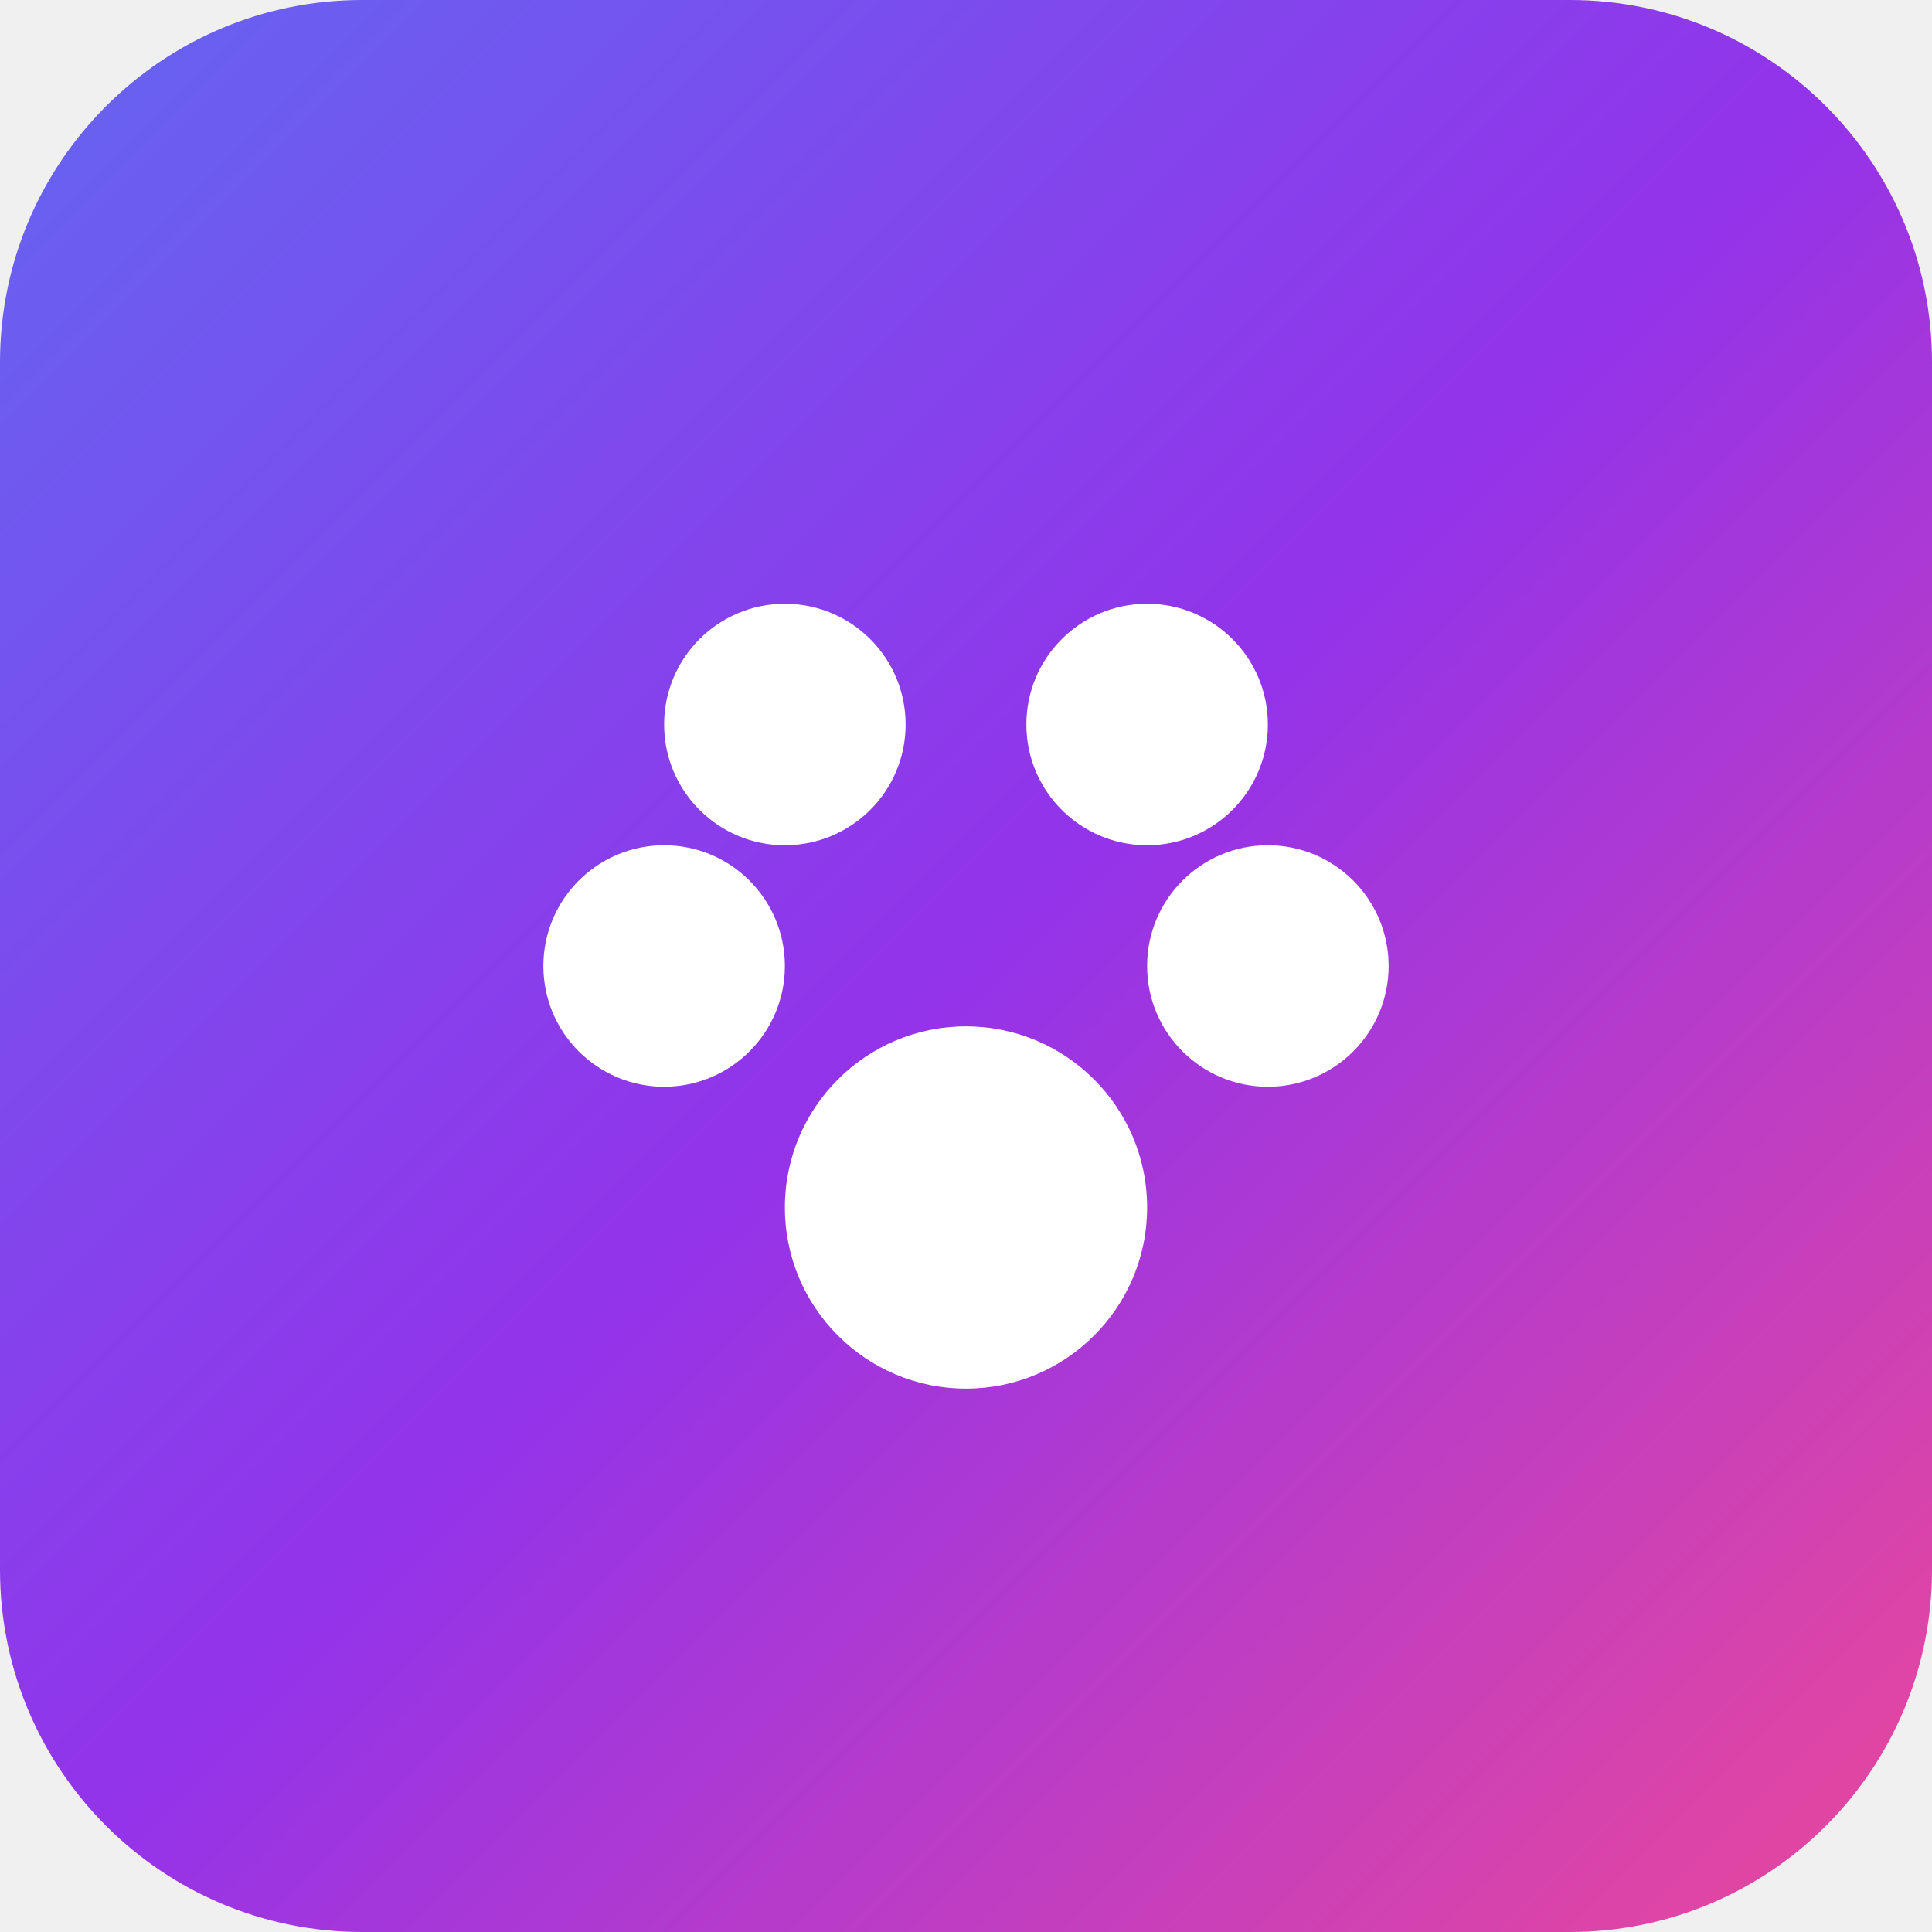
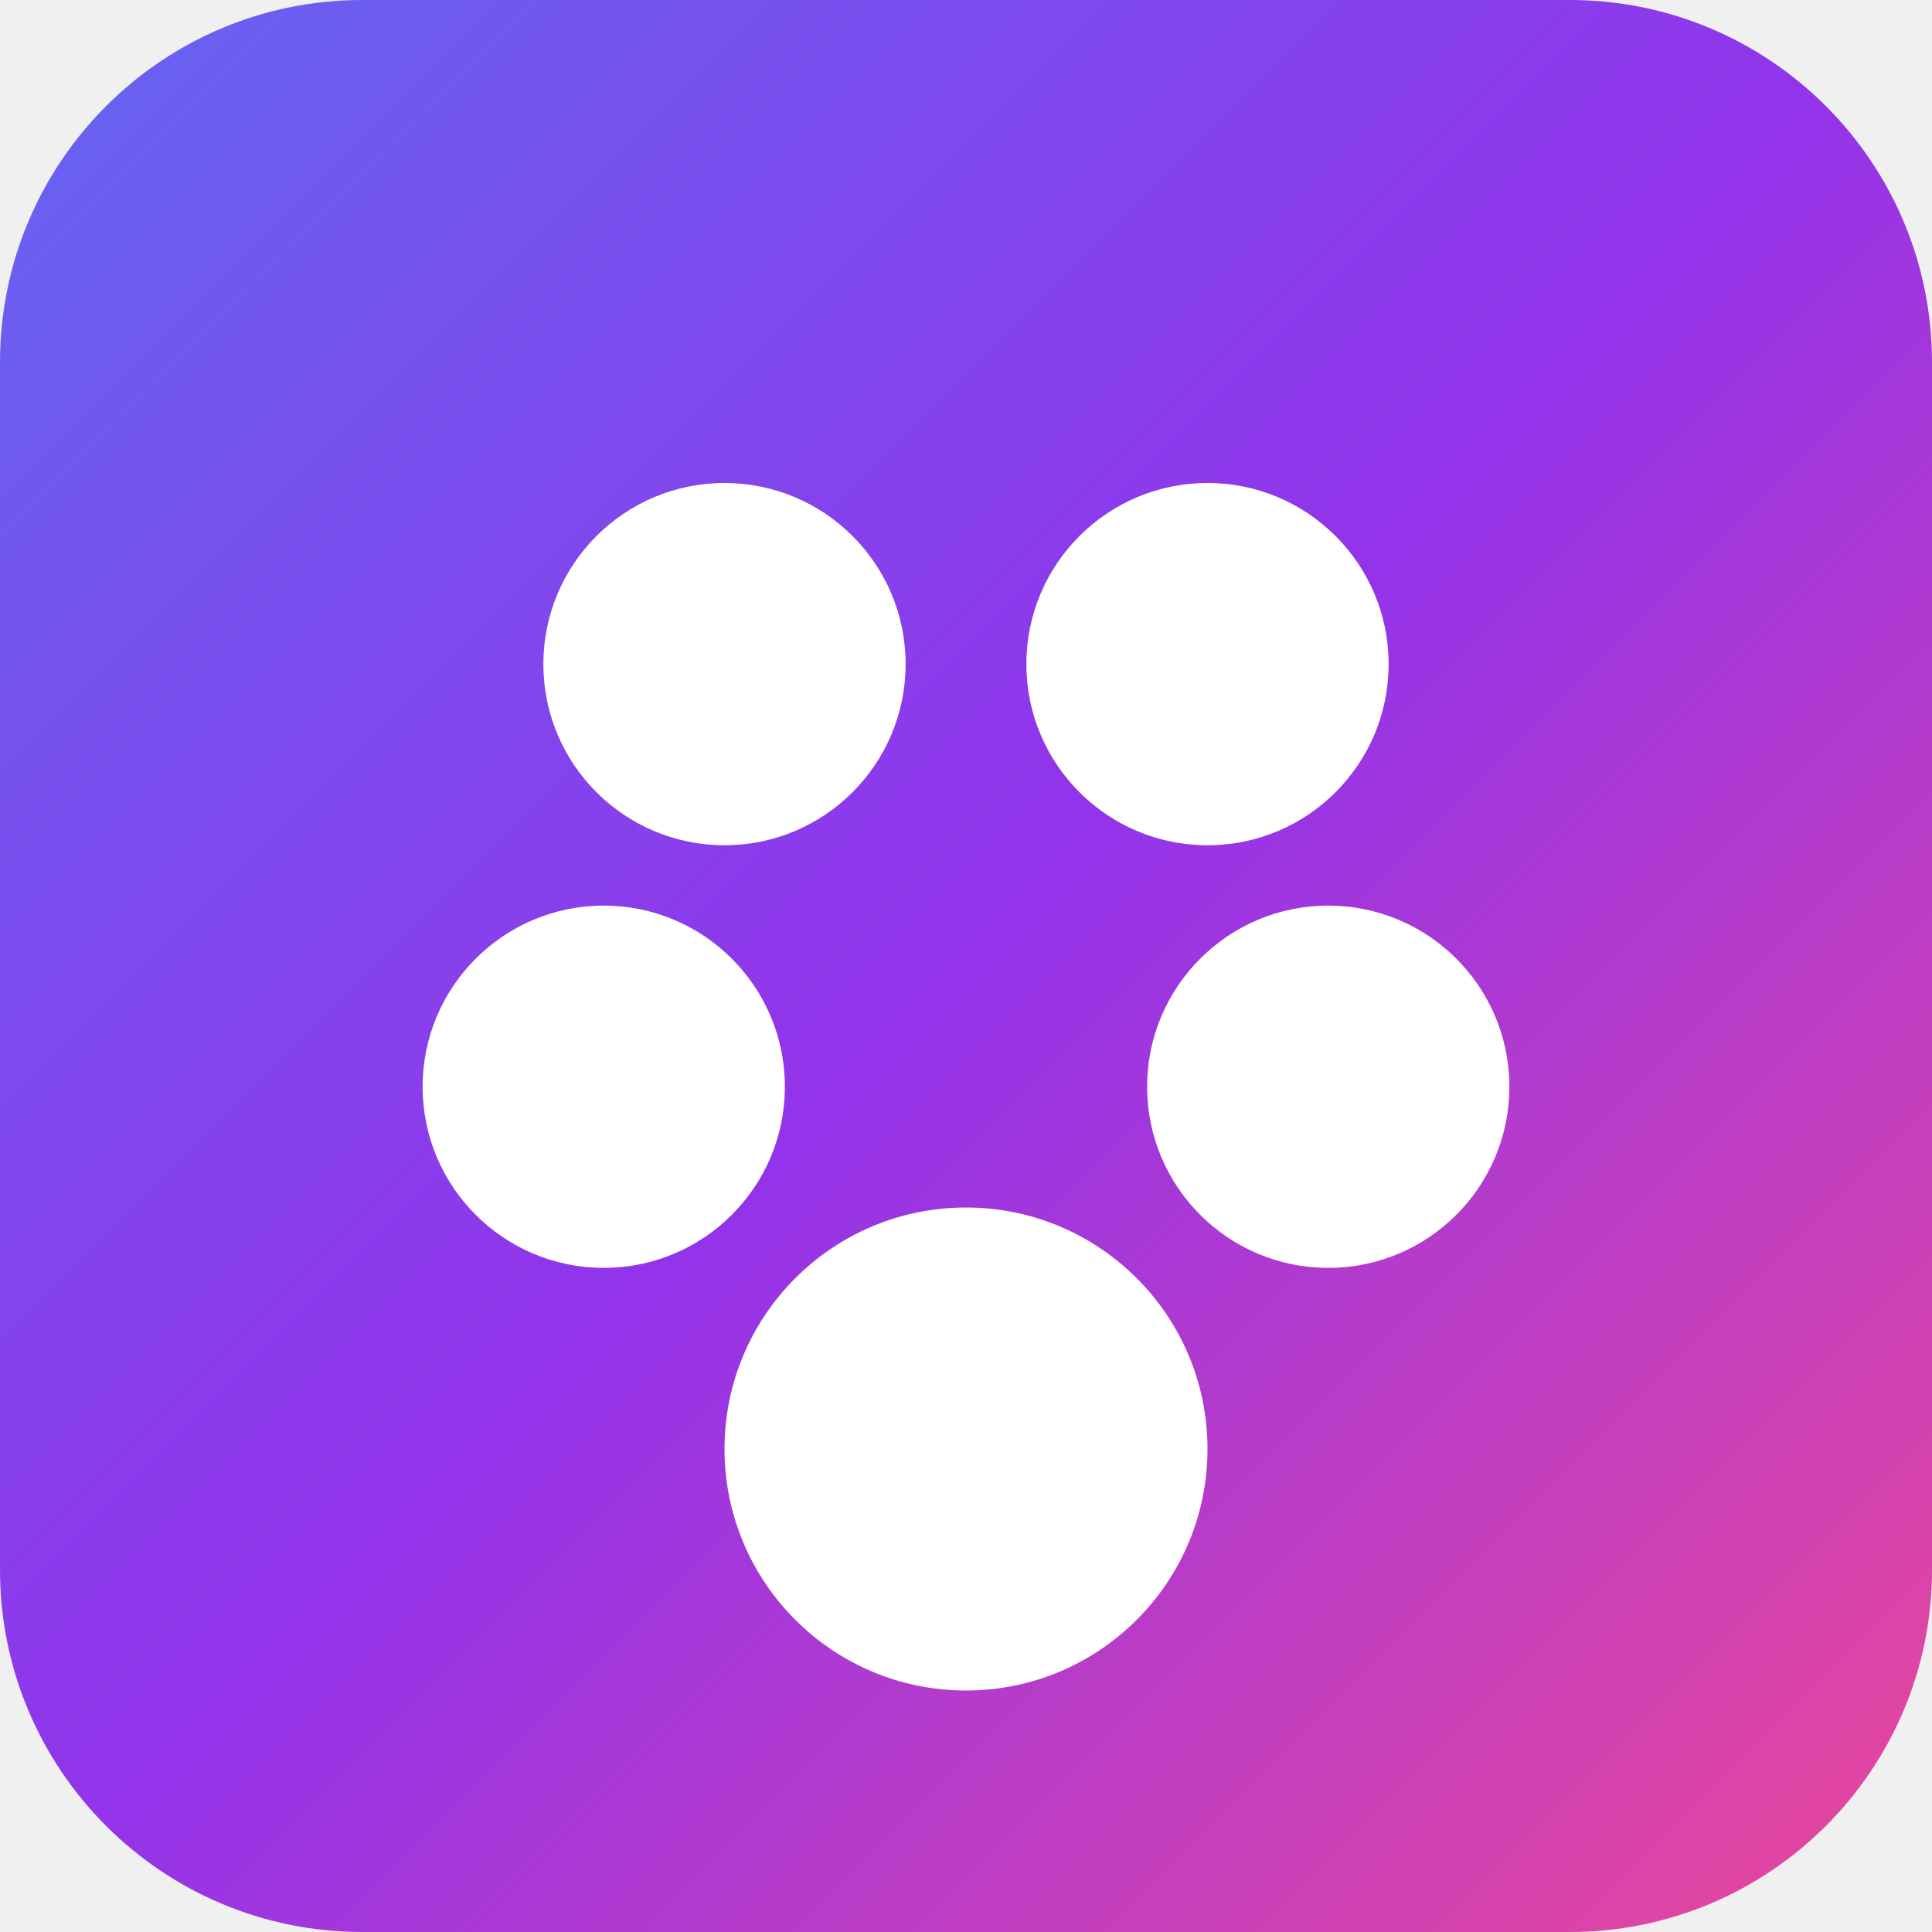
- <svg xmlns="http://www.w3.org/2000/svg" width="32" height="32" viewBox="0 0 32 32" fill="none">
+ <svg xmlns="http://www.w3.org/2000/svg" width="64" height="64" viewBox="0 0 64 64" fill="none">
  <defs>
    <linearGradient id="gradient" x1="0%" y1="0%" x2="100%" y2="100%">
      <stop offset="0%" style="stop-color:#6366f1;stop-opacity:1" />
      <stop offset="50%" style="stop-color:#9333ea;stop-opacity:1" />
      <stop offset="100%" style="stop-color:#ec4899;stop-opacity:1" />
    </linearGradient>
  </defs>
-   <rect width="32" height="32" rx="6" fill="url(#gradient)" />
-   <circle cx="16" cy="20" r="3" fill="white" />
-   <circle cx="11" cy="16" r="2" fill="white" />
-   <circle cx="21" cy="16" r="2" fill="white" />
-   <circle cx="13" cy="12" r="2" fill="white" />
-   <circle cx="19" cy="12" r="2" fill="white" />
+   <rect width="64" height="64" rx="12" fill="url(#gradient)" />
+   <circle cx="32" cy="48" r="8" fill="white" />
+   <circle cx="20" cy="36" r="6" fill="white" />
+   <circle cx="44" cy="36" r="6" fill="white" />
+   <circle cx="24" cy="22" r="6" fill="white" />
+   <circle cx="40" cy="22" r="6" fill="white" />
</svg>
